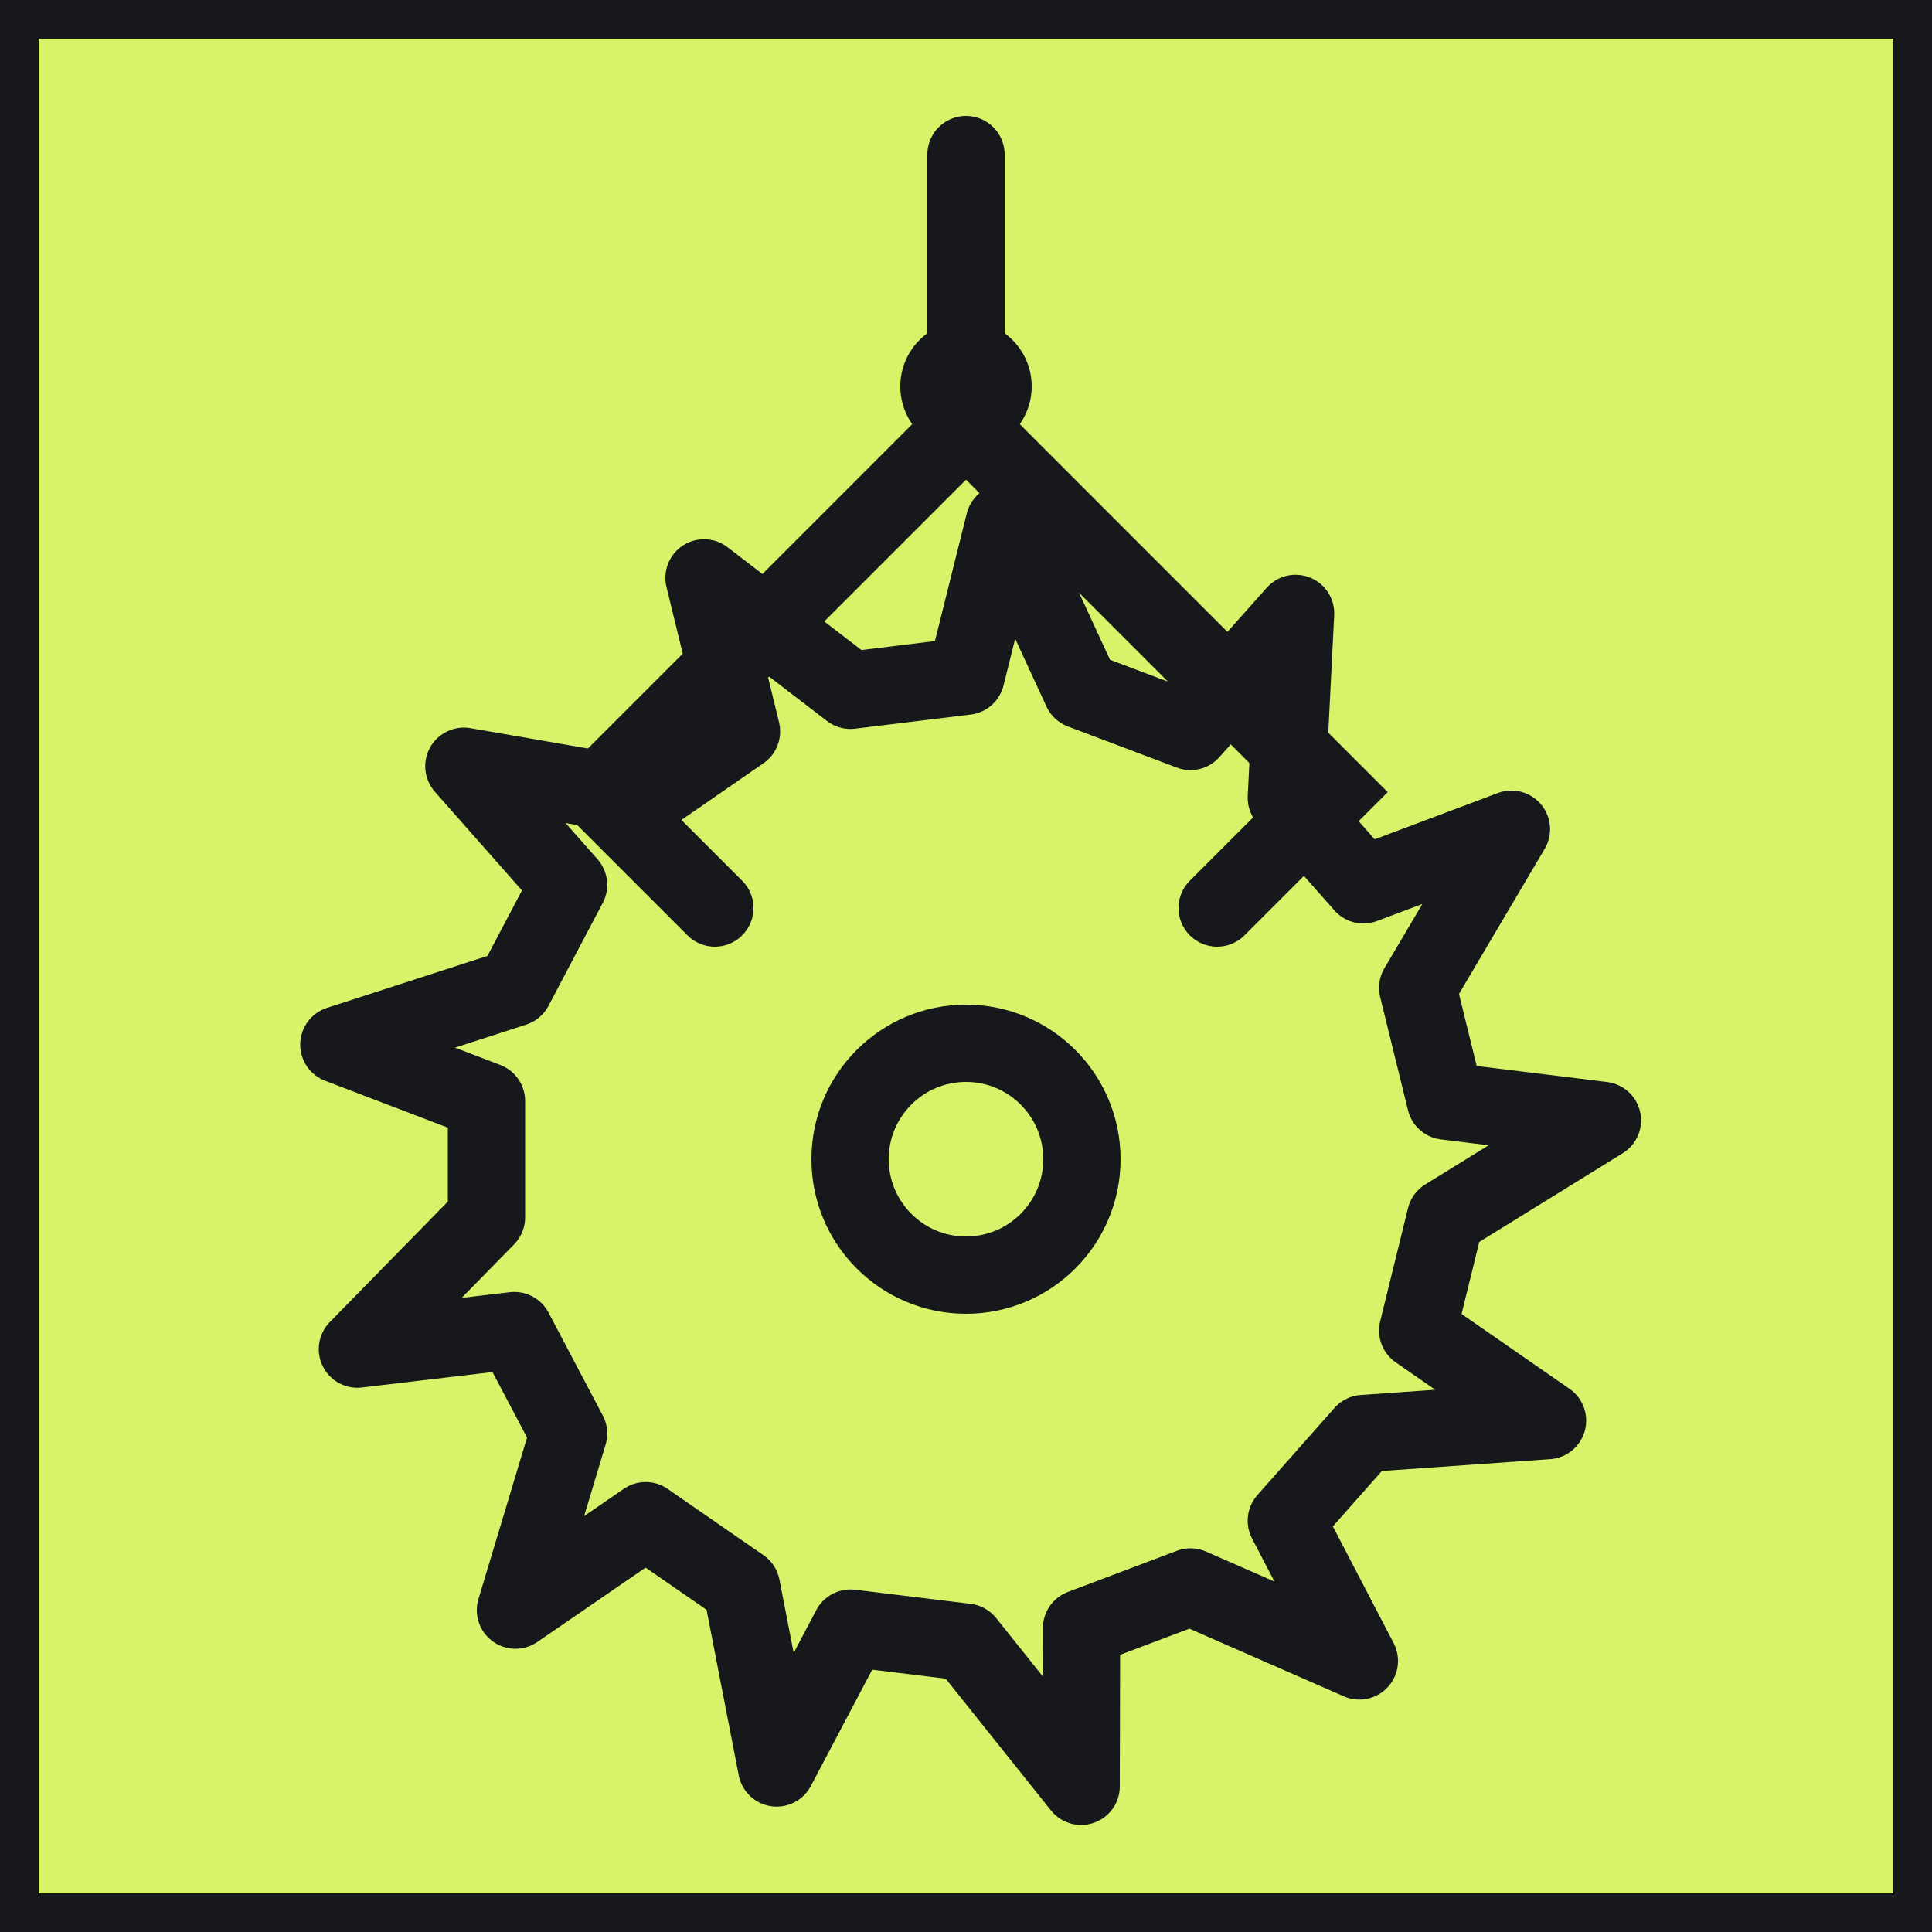
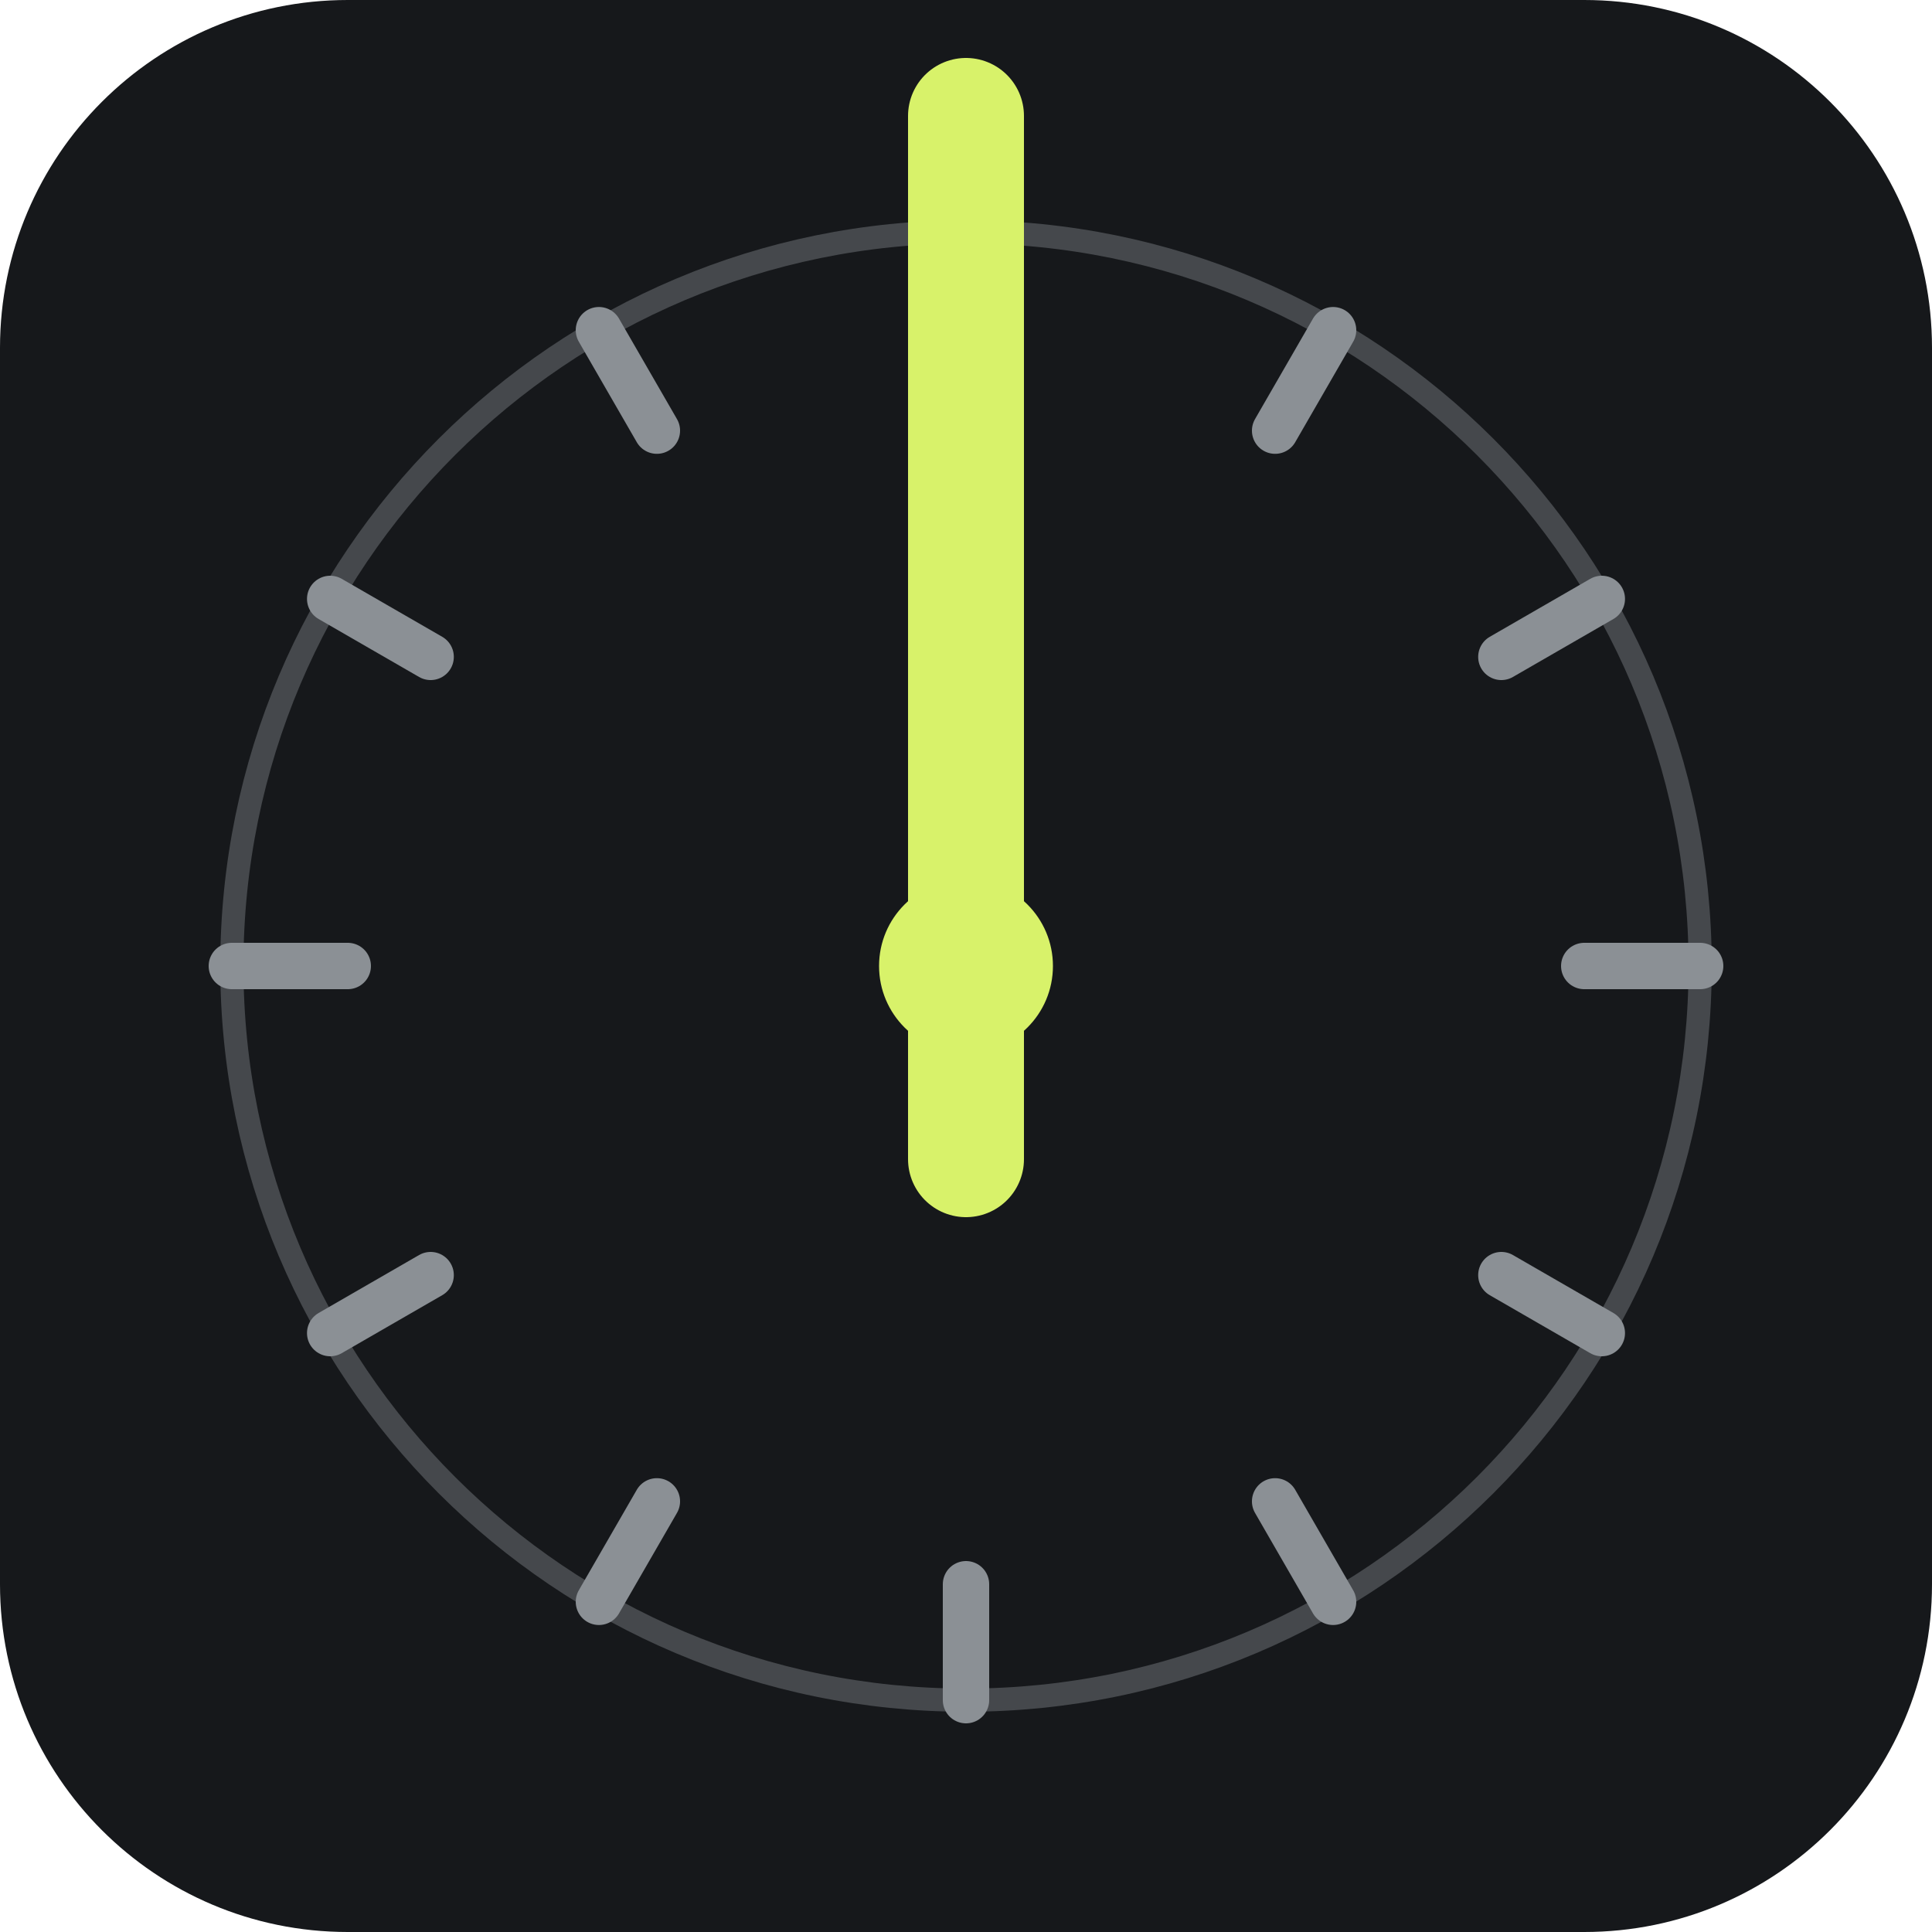
- <svg xmlns="http://www.w3.org/2000/svg" viewBox="0 0 100 100" fill="none" stroke="#16181b" stroke-width="4" stroke-linejoin="round" stroke-linecap="round">
-   <rect width="100" height="100" fill="#d8f26a" />
-   <path d="M51.98 27.06 L55.98 35.73 L61.62 37.86 L67.06 31.75 L66.58 41.29 L70.57 45.80 L78.23 42.92 L73.38 51.13 L74.82 56.99 L82.94 57.99 L74.82 63.01 L73.38 68.87 L80.10 73.53 L70.57 74.20 L66.58 78.71 L70.36 85.97 L61.62 82.14 L55.98 84.27 L55.96 92.46 L50.00 85.00 L44.02 84.27 L40.20 91.51 L38.38 82.14 L33.42 78.71 L26.68 83.34 L29.43 74.20 L26.62 68.87 L18.50 69.83 L25.18 63.01 L25.18 56.99 L17.54 54.07 L26.62 51.13 L29.43 45.80 L24.01 39.66 L33.42 41.29 L38.38 37.86 L36.44 29.91 L44.02 35.73 L50.00 35.00 Z" />
-   <circle cx="50" cy="60" r="6" />
-   <path d="M50 8 L50 22" />
-   <path d="M50 22 L31 41 L37 47" stroke-linejoin="miter" />
-   <path d="M50 22 L69 41 L63 47" stroke-linejoin="miter" />
-   <circle cx="50" cy="20" r="3.4" fill="#16181b" stroke="none" />
+ <svg xmlns="http://www.w3.org/2000/svg" viewBox="0 0 100 100" fill="none" stroke-linecap="round">
+   <rect width="100" height="100" rx="18" fill="#16181b" />
+   <circle cx="50" cy="50" r="38" stroke="#8b9095" stroke-width="1.2" opacity="0.4" />
+   <line x1="66.00" y1="22.29" x2="69.00" y2="17.09" stroke="#8b9095" stroke-width="2.4" />
+   <line x1="77.71" y1="34.00" x2="82.91" y2="31.00" stroke="#8b9095" stroke-width="2.4" />
+   <line x1="82.00" y1="50.00" x2="88.00" y2="50.00" stroke="#8b9095" stroke-width="2.4" />
+   <line x1="77.71" y1="66.00" x2="82.91" y2="69.00" stroke="#8b9095" stroke-width="2.4" />
+   <line x1="66.00" y1="77.71" x2="69.00" y2="82.91" stroke="#8b9095" stroke-width="2.4" />
+   <line x1="50.00" y1="82.00" x2="50.00" y2="88.00" stroke="#8b9095" stroke-width="2.4" />
+   <line x1="34.00" y1="77.71" x2="31.00" y2="82.91" stroke="#8b9095" stroke-width="2.4" />
+   <line x1="22.29" y1="66.00" x2="17.09" y2="69.00" stroke="#8b9095" stroke-width="2.4" />
+   <line x1="18.00" y1="50.00" x2="12.00" y2="50.00" stroke="#8b9095" stroke-width="2.4" />
+   <line x1="22.29" y1="34.00" x2="17.09" y2="31.00" stroke="#8b9095" stroke-width="2.4" />
+   <line x1="34.00" y1="22.29" x2="31.00" y2="17.09" stroke="#8b9095" stroke-width="2.4" />
+   <line x1="50" y1="50" x2="50" y2="6" stroke="#d8f26a" stroke-width="6" />
+   <line x1="50" y1="50" x2="50" y2="60" stroke="#d8f26a" stroke-width="6" />
+   <circle cx="50" cy="50" r="4.5" fill="#d8f26a" />
</svg>
